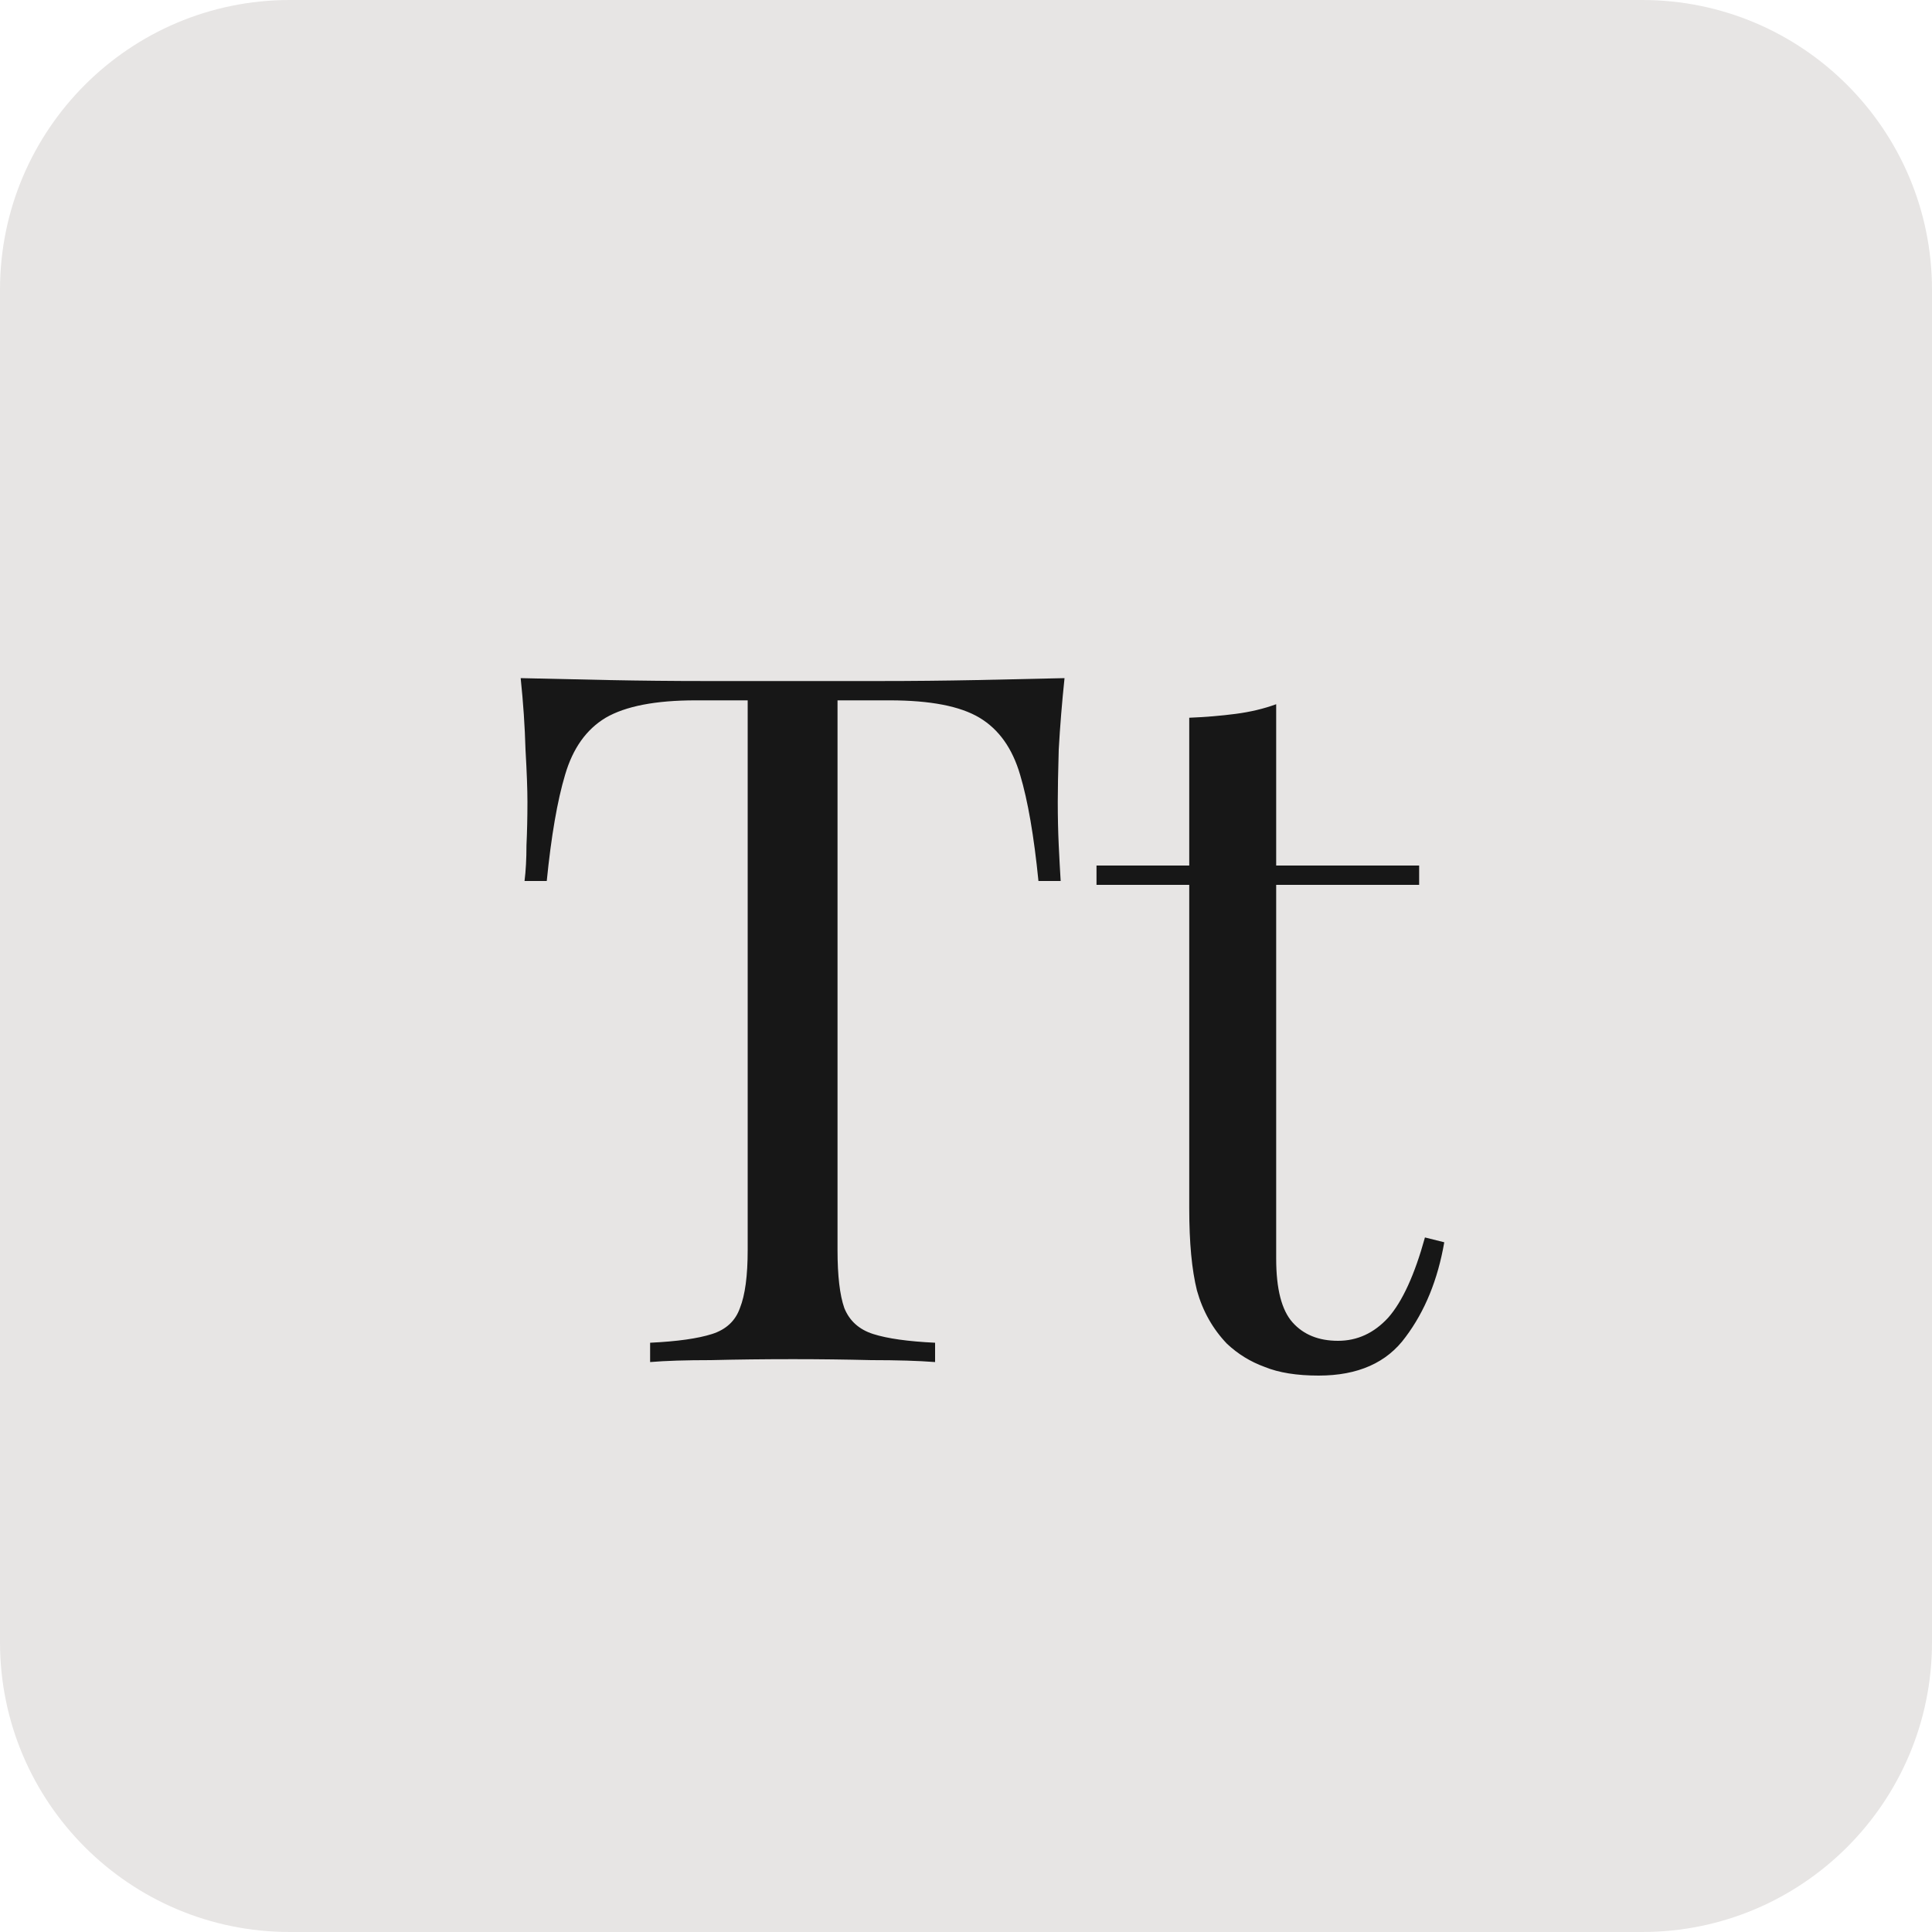
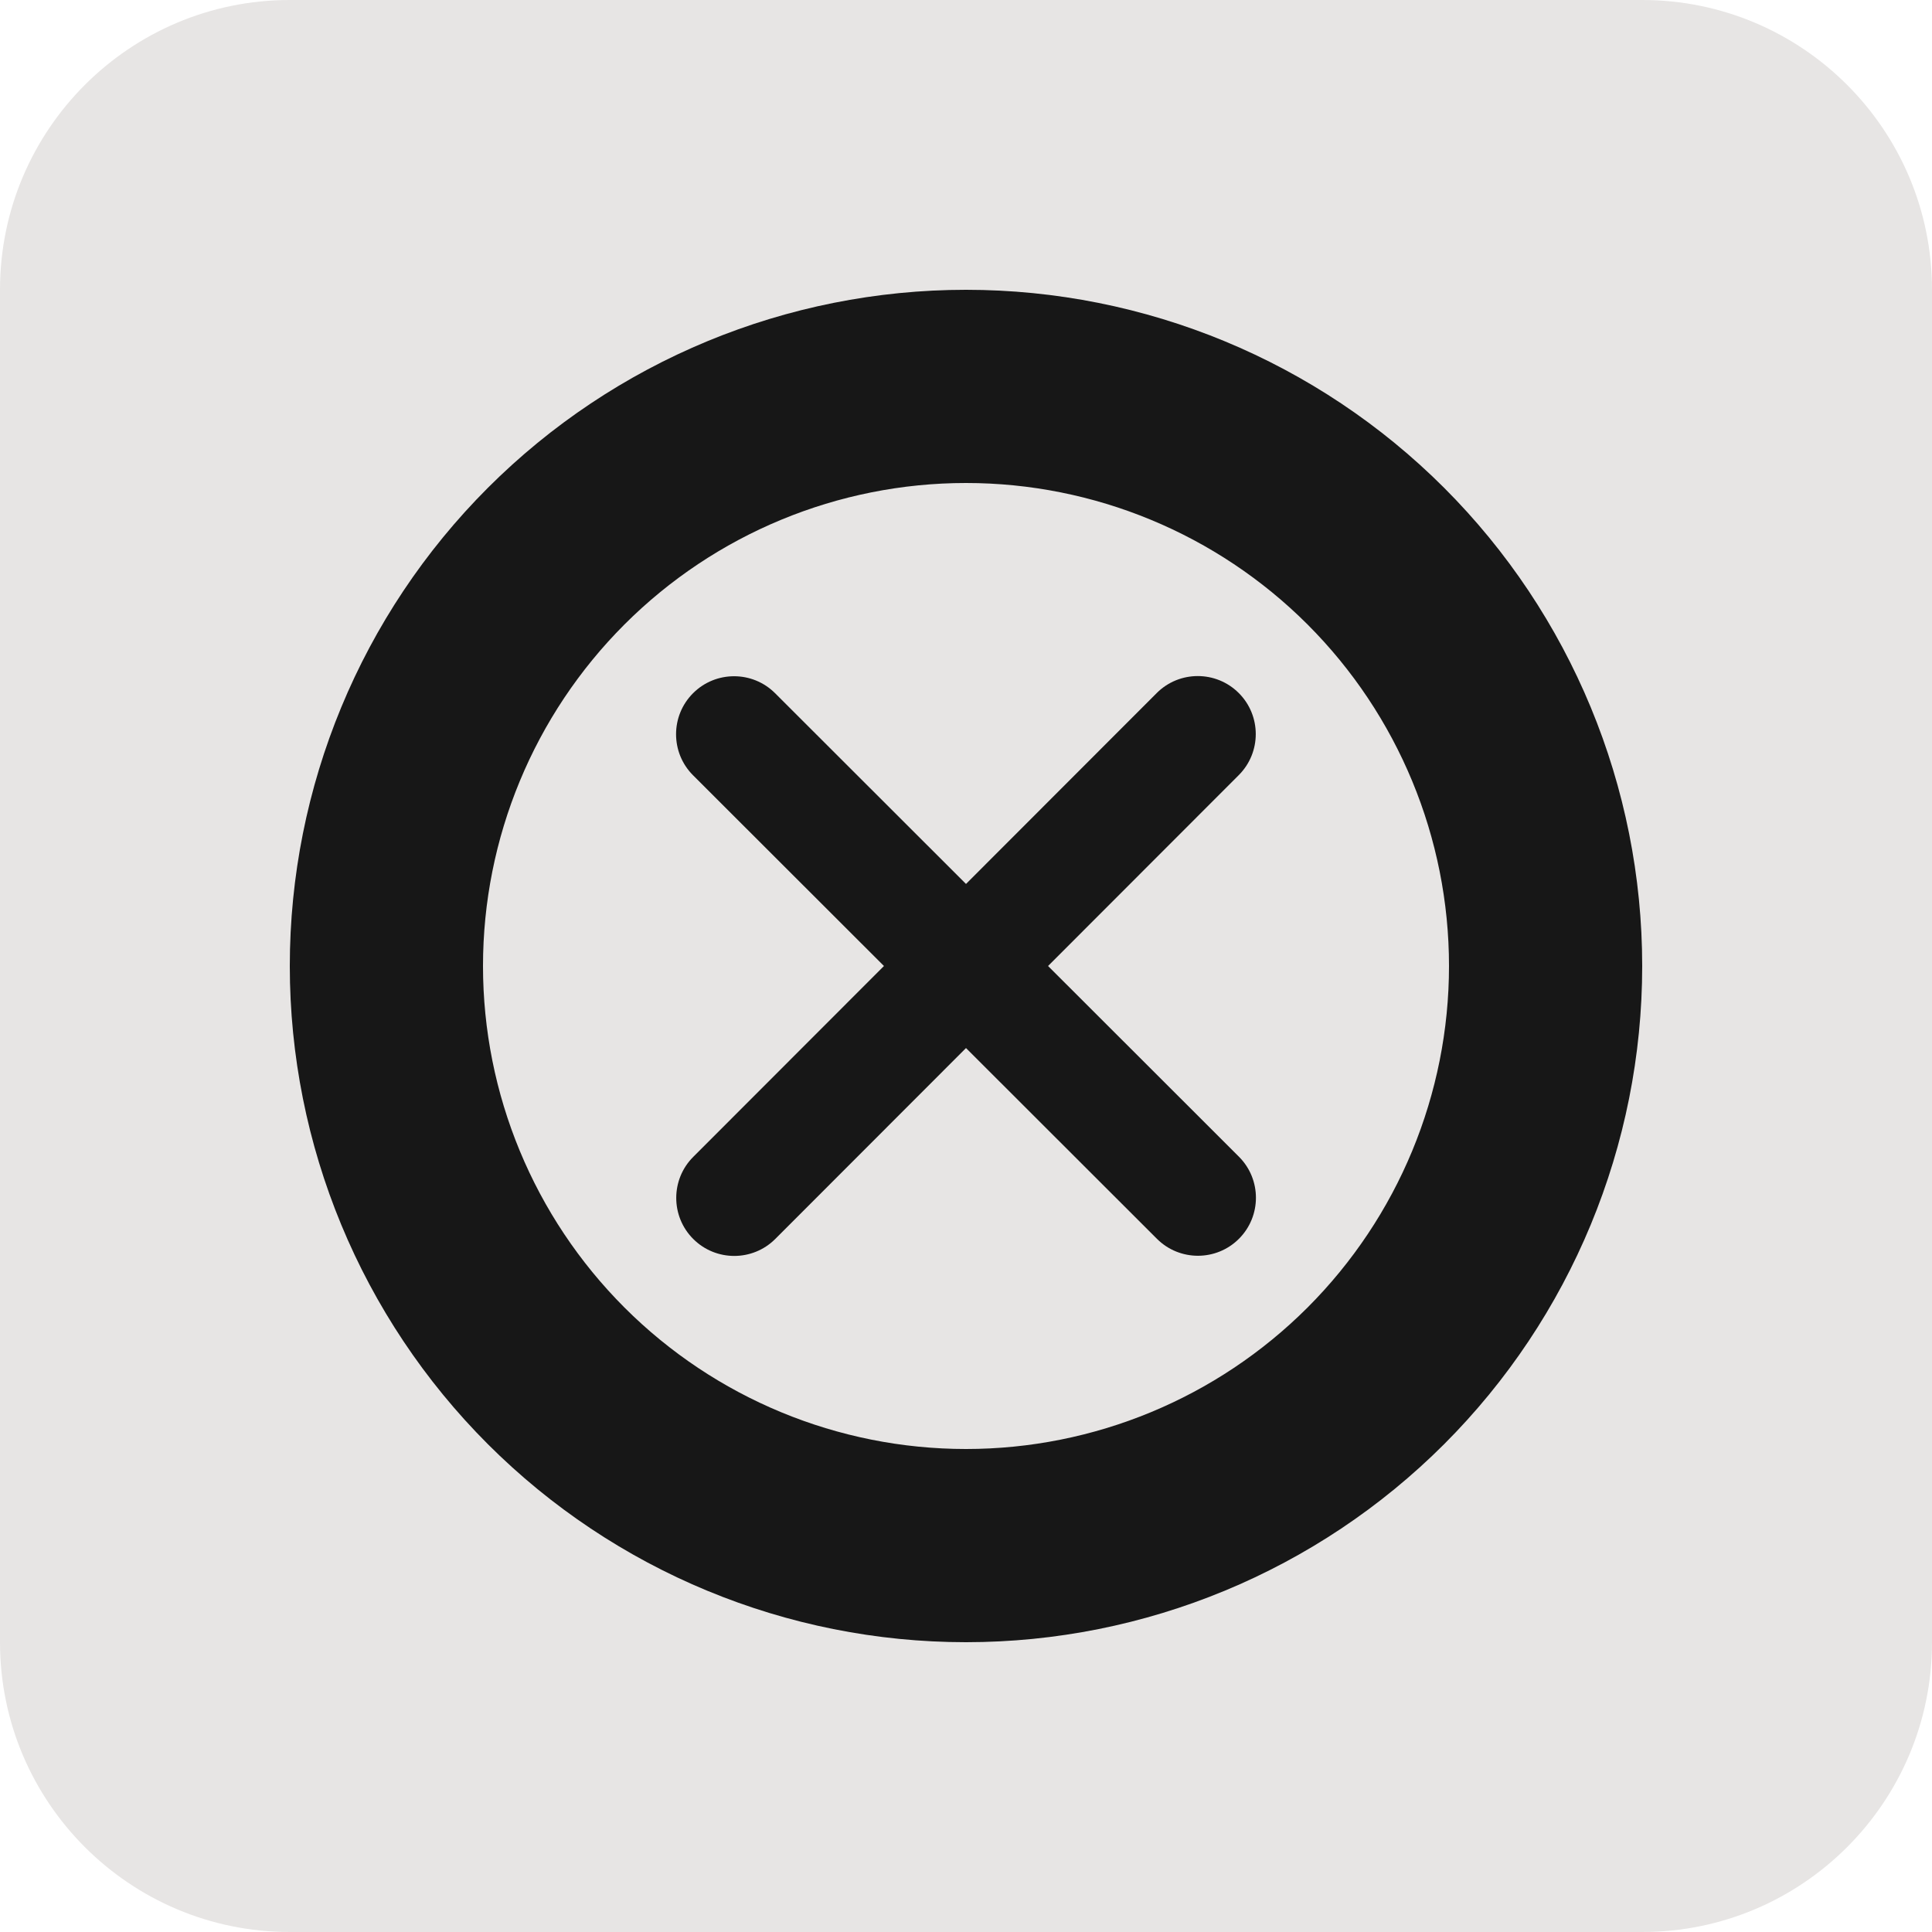
<svg xmlns="http://www.w3.org/2000/svg" width="100" height="100" viewBox="0 0 100 100" fill="none">
  <rect width="100" height="100" rx="15" fill="#E7E5E4" />
-   <path d="M55.1 35.1C54.967 36.367 54.867 37.6 54.8 38.8C54.767 39.967 54.75 40.867 54.75 41.5C54.75 42.3 54.767 43.05 54.8 43.75C54.833 44.45 54.867 45.067 54.9 45.6H53.75C53.517 43.267 53.2 41.433 52.8 40.1C52.4 38.733 51.7 37.75 50.7 37.15C49.7 36.55 48.15 36.25 46.05 36.25H43.35V64.7C43.35 66.033 43.467 67.033 43.7 67.7C43.967 68.367 44.467 68.817 45.2 69.05C45.933 69.283 47 69.433 48.4 69.5V70.5C47.533 70.433 46.433 70.4 45.1 70.4C43.767 70.367 42.417 70.35 41.05 70.35C39.55 70.35 38.133 70.367 36.8 70.4C35.5 70.4 34.45 70.433 33.65 70.5V69.5C35.05 69.433 36.117 69.283 36.85 69.05C37.583 68.817 38.067 68.367 38.3 67.7C38.567 67.033 38.7 66.033 38.7 64.7V36.25H36C33.933 36.25 32.383 36.55 31.35 37.15C30.35 37.75 29.65 38.733 29.25 40.1C28.85 41.433 28.533 43.267 28.3 45.6H27.15C27.217 45.067 27.25 44.45 27.25 43.75C27.283 43.05 27.3 42.3 27.3 41.5C27.3 40.867 27.267 39.967 27.2 38.8C27.167 37.6 27.083 36.367 26.95 35.1C28.35 35.133 29.867 35.167 31.5 35.2C33.167 35.233 34.833 35.25 36.5 35.25C38.167 35.25 39.683 35.25 41.05 35.25C42.417 35.25 43.917 35.25 45.55 35.25C47.217 35.25 48.883 35.233 50.55 35.2C52.217 35.167 53.733 35.133 55.1 35.1ZM66.055 36.45V44.8H73.455V45.8H66.055V65.15C66.055 66.717 66.338 67.817 66.905 68.45C67.471 69.083 68.255 69.4 69.255 69.4C70.255 69.4 71.121 69 71.855 68.2C72.588 67.367 73.221 65.983 73.755 64.05L74.755 64.3C74.421 66.233 73.755 67.867 72.755 69.2C71.788 70.533 70.288 71.2 68.255 71.2C67.121 71.2 66.188 71.05 65.455 70.75C64.721 70.483 64.071 70.083 63.505 69.55C62.771 68.783 62.255 67.867 61.955 66.8C61.688 65.733 61.555 64.317 61.555 62.55V45.8H56.755V44.8H61.555V37.15C62.388 37.117 63.188 37.05 63.955 36.95C64.721 36.85 65.421 36.683 66.055 36.45Z" fill="#171717" />
+   <path d="M50 25C43.37 25 37.011 27.634 32.322 32.322C27.634 37.011 25 43.37 25 50C25 56.63 27.634 62.989 32.322 67.678C37.011 72.366 43.37 75 50 75C56.63 75 62.989 72.366 67.678 67.678C72.366 62.989 75 56.63 75 50C75 43.37 72.366 37.011 67.678 32.322C62.989 27.634 56.63 25 50 25ZM85 50C85 59.283 81.312 68.185 74.749 74.749C68.185 81.312 59.283 85 50 85C40.717 85 31.815 81.312 25.251 74.749C18.688 68.185 15 59.283 15 50C15 40.717 18.688 31.815 25.251 25.251C31.815 18.688 40.717 15 50 15C59.283 15 68.185 18.688 74.749 25.251C81.312 31.815 85 40.717 85 50Z" fill="#171717" />
+   <path d="M64.119 40.119C65.291 38.947 65.291 37.044 64.119 35.872C62.947 34.7 61.044 34.7 59.872 35.872L50 45.753L40.119 35.881C38.947 34.709 37.044 34.709 35.872 35.881C34.7 37.053 34.7 38.956 35.872 40.128L45.753 50L35.881 59.881C34.709 61.053 34.709 62.956 35.881 64.128C37.053 65.3 38.956 65.3 40.128 64.128L50 54.247L59.881 64.119C61.053 65.291 62.956 65.291 64.128 64.119C65.3 62.947 65.3 61.044 64.128 59.872L54.247 50L64.119 40.119Z" fill="#171717" />
</svg>
